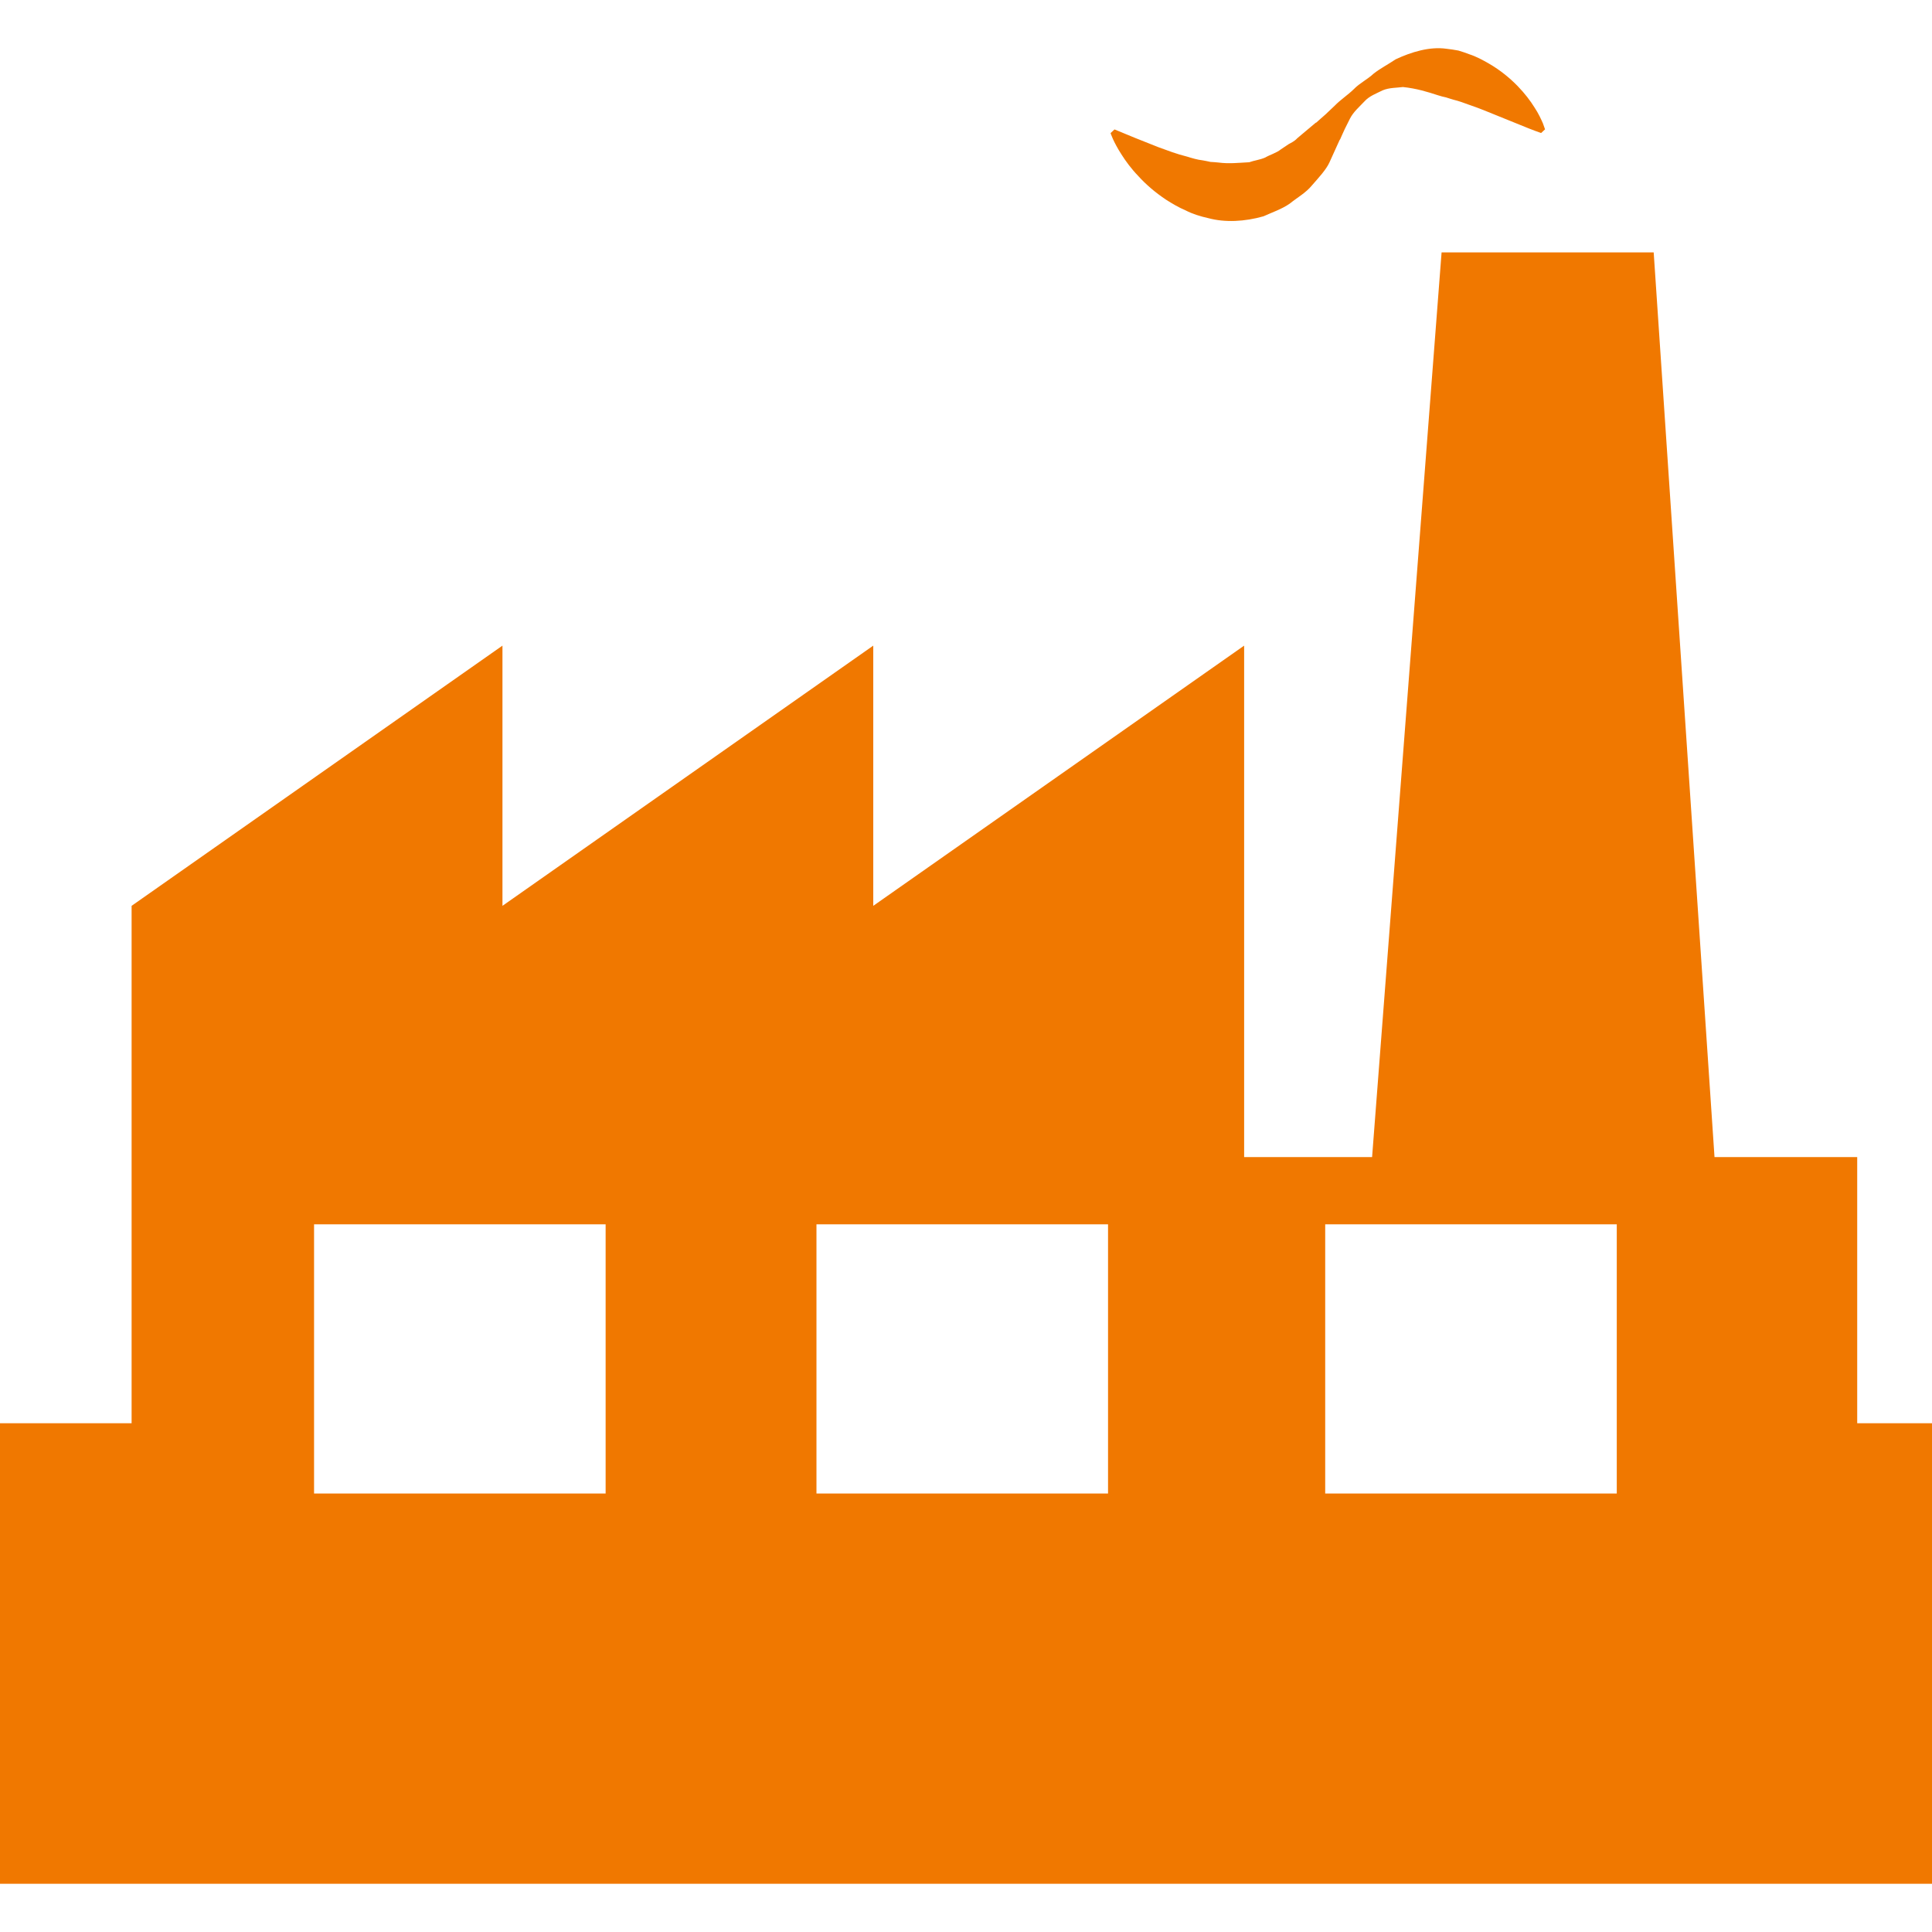
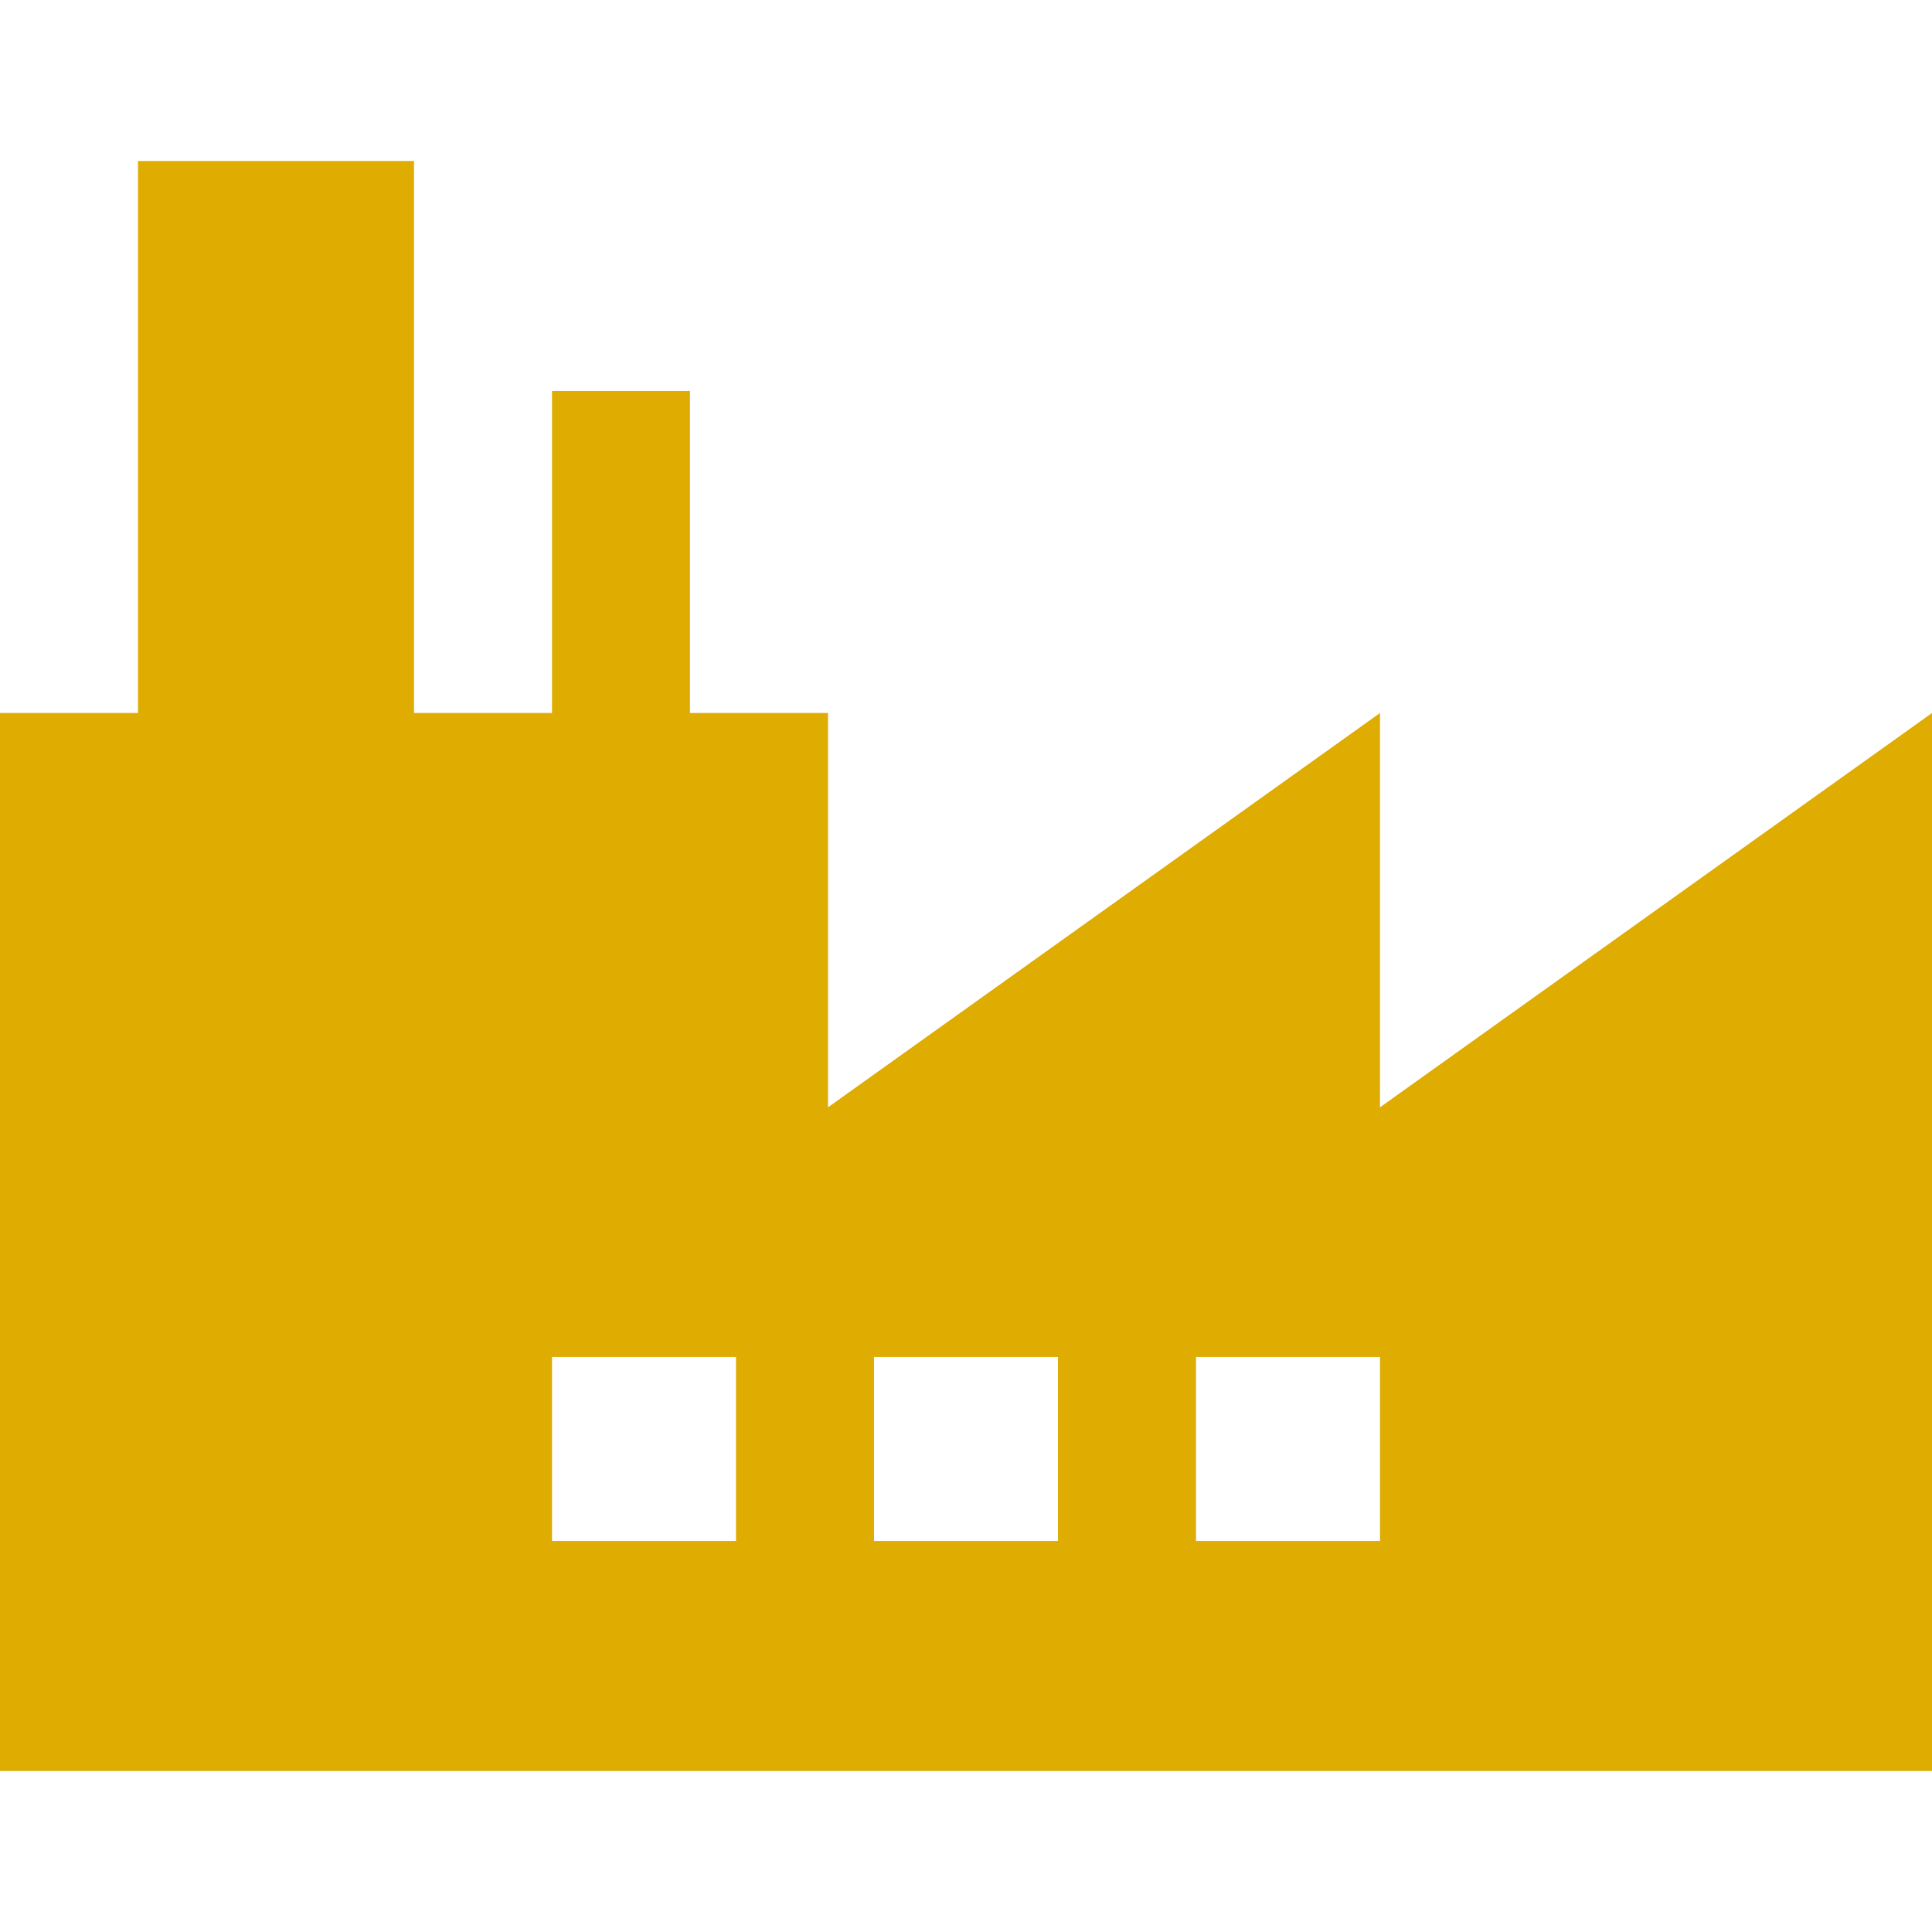
- <svg xmlns="http://www.w3.org/2000/svg" version="1.1" id="Capa_1" x="0px" y="0px" width="512px" height="512px" viewBox="0 0 476.518 476.518" style="enable-background:new 0 0 476.518 476.518;" xml:space="preserve">
-   <g>
-     <path d="M276.619,38.115c-2.046-3.158-2.703-5.292-2.703-5.292l0.975-0.897c0,0,1.896,0.788,5.21,2.146   c1.564,0.624,3.479,1.39,5.674,2.254c2.162,0.783,4.515,1.696,7.037,2.308c1.242,0.385,2.507,0.768,3.814,0.915   c0.658,0.087,1.285,0.268,1.937,0.388c0.646,0.044,1.294,0.065,1.938,0.147c2.605,0.35,5,0.067,7.626-0.07   c1.218-0.448,2.572-0.574,3.897-1.144c1.214-0.717,2.801-1.133,3.928-2.052c0.597-0.41,1.217-0.837,1.882-1.259   c0.69-0.388,1.424-0.695,2.157-1.488l4.64-3.896c0.044-0.06-0.271,0.399-0.12,0.185l0.032-0.033l0.079-0.07l0.153-0.131   l0.305-0.273l0.612-0.547l1.217-1.067l2.297-2.178c1.444-1.488,3.261-2.648,4.717-4.082c1.434-1.484,3.361-2.392,4.894-3.831   c1.64-1.292,3.557-2.26,5.406-3.513c3.885-1.828,8.425-3.185,12.49-2.615c1.019,0.109,2.009,0.268,2.983,0.448   c0.942,0.262,1.827,0.586,2.703,0.914c1.794,0.592,3.339,1.439,4.795,2.276c2.909,1.681,5.221,3.628,7.069,5.511   c1.837,1.888,3.218,3.727,4.212,5.33c1.042,1.569,1.644,2.955,2.068,3.902c0.351,0.974,0.536,1.499,0.536,1.499l-0.974,0.908   c0,0-2.089-0.706-5.297-2.047c-1.563-0.623-3.459-1.405-5.635-2.281c-2.101-0.865-4.412-1.817-6.853-2.643   c-1.215-0.449-2.472-0.914-3.742-1.221c-0.645-0.158-1.279-0.411-1.927-0.596c-0.646-0.131-1.29-0.296-1.938-0.509   c-2.621-0.854-5.329-1.696-8.682-2.046c-1.54,0.203-3.379,0.137-4.981,0.805c-1.541,0.782-3.311,1.384-4.548,2.774   c-1.247,1.34-2.67,2.512-3.544,4.219l-1.271,2.544l-0.584,1.281l-0.284,0.635l-0.14,0.328l-0.07,0.147l-0.033,0.077l-0.022,0.049   c0.126-0.186-0.196,0.296-0.174,0.268l-2.501,5.516c-0.821,1.779-2.704,3.787-4.241,5.554c-1.56,1.926-3.649,3.032-5.509,4.542   c-1.947,1.368-4.324,2.156-6.5,3.146c-4.631,1.323-9.469,1.56-13.54,0.471c-2.079-0.459-3.992-1.062-5.678-1.937   c-1.765-0.745-3.286-1.674-4.72-2.572c-2.85-1.887-5.109-3.885-6.894-5.844C278.973,41.573,277.622,39.702,276.619,38.115z    M476.518,351.03v113.6H0v-113.6h32.459V223.42l91.47-64.177v64.177l91.456-64.177v64.177l91.475-64.177v126.143h31.56   l17.14-223.139h52.313l15.002,223.139h35.196v65.653h18.446V351.03z M149.375,301.975H77.461v66.387h71.914V301.975z    M273.293,301.975h-71.916v66.387h71.916V301.975z M398.768,301.975h-71.914v66.387h71.914V301.975z" fill="#f07800" />
+ <svg xmlns="http://www.w3.org/2000/svg" version="1.1" id="Capa_1" x="0px" y="0px" viewBox="0 0 420 420" style="enable-background:new 0 0 420 420;" xml:space="preserve" width="512px" height="512px">
+   <g id="XMLID_4_">
+     <path id="XMLID_845_" d="M300,240.715V155l-120,85.715V155h-30V85h-30v70H90V35H30v120H0v230h420V155L300,240.715z M160,335h-40   v-40h40V335z M230,335h-40v-40h40V335z M300,335h-40v-40h40V335z" fill="#dfac02" />
  </g>
  <g>
</g>
  <g>
</g>
  <g>
</g>
  <g>
</g>
  <g>
</g>
  <g>
</g>
  <g>
</g>
  <g>
</g>
  <g>
</g>
  <g>
</g>
  <g>
</g>
  <g>
</g>
  <g>
</g>
  <g>
</g>
  <g>
</g>
</svg>
